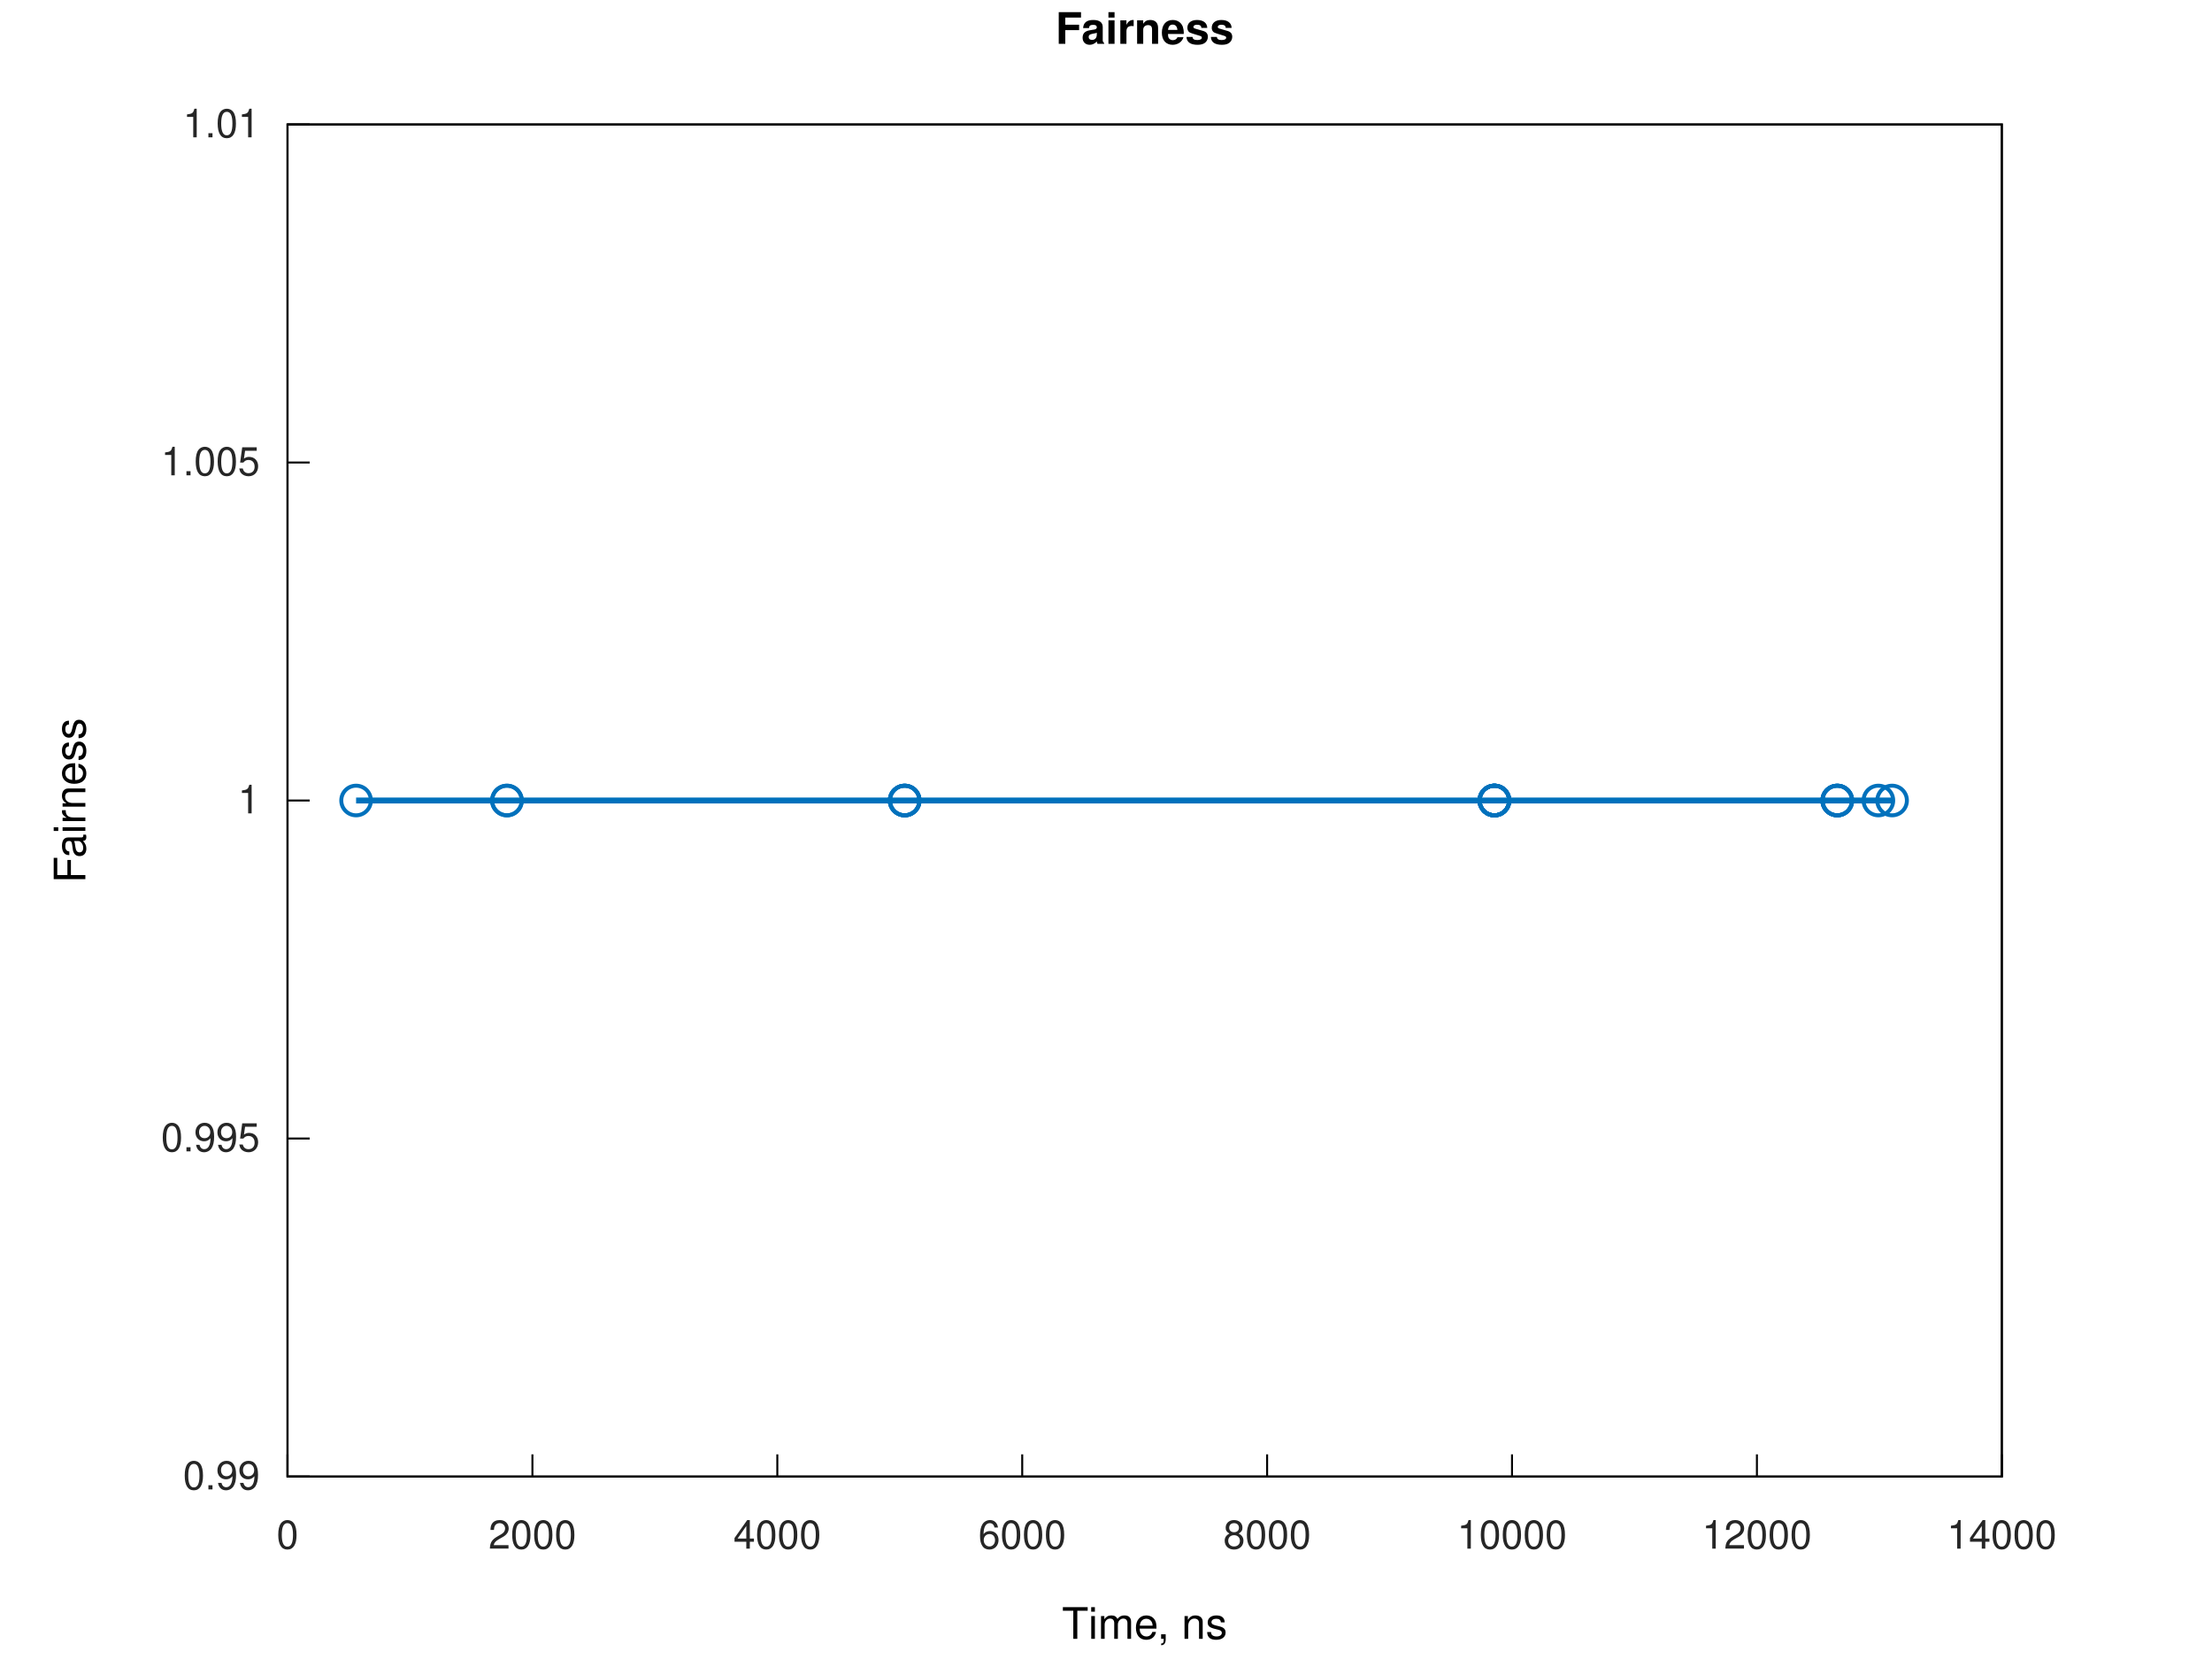
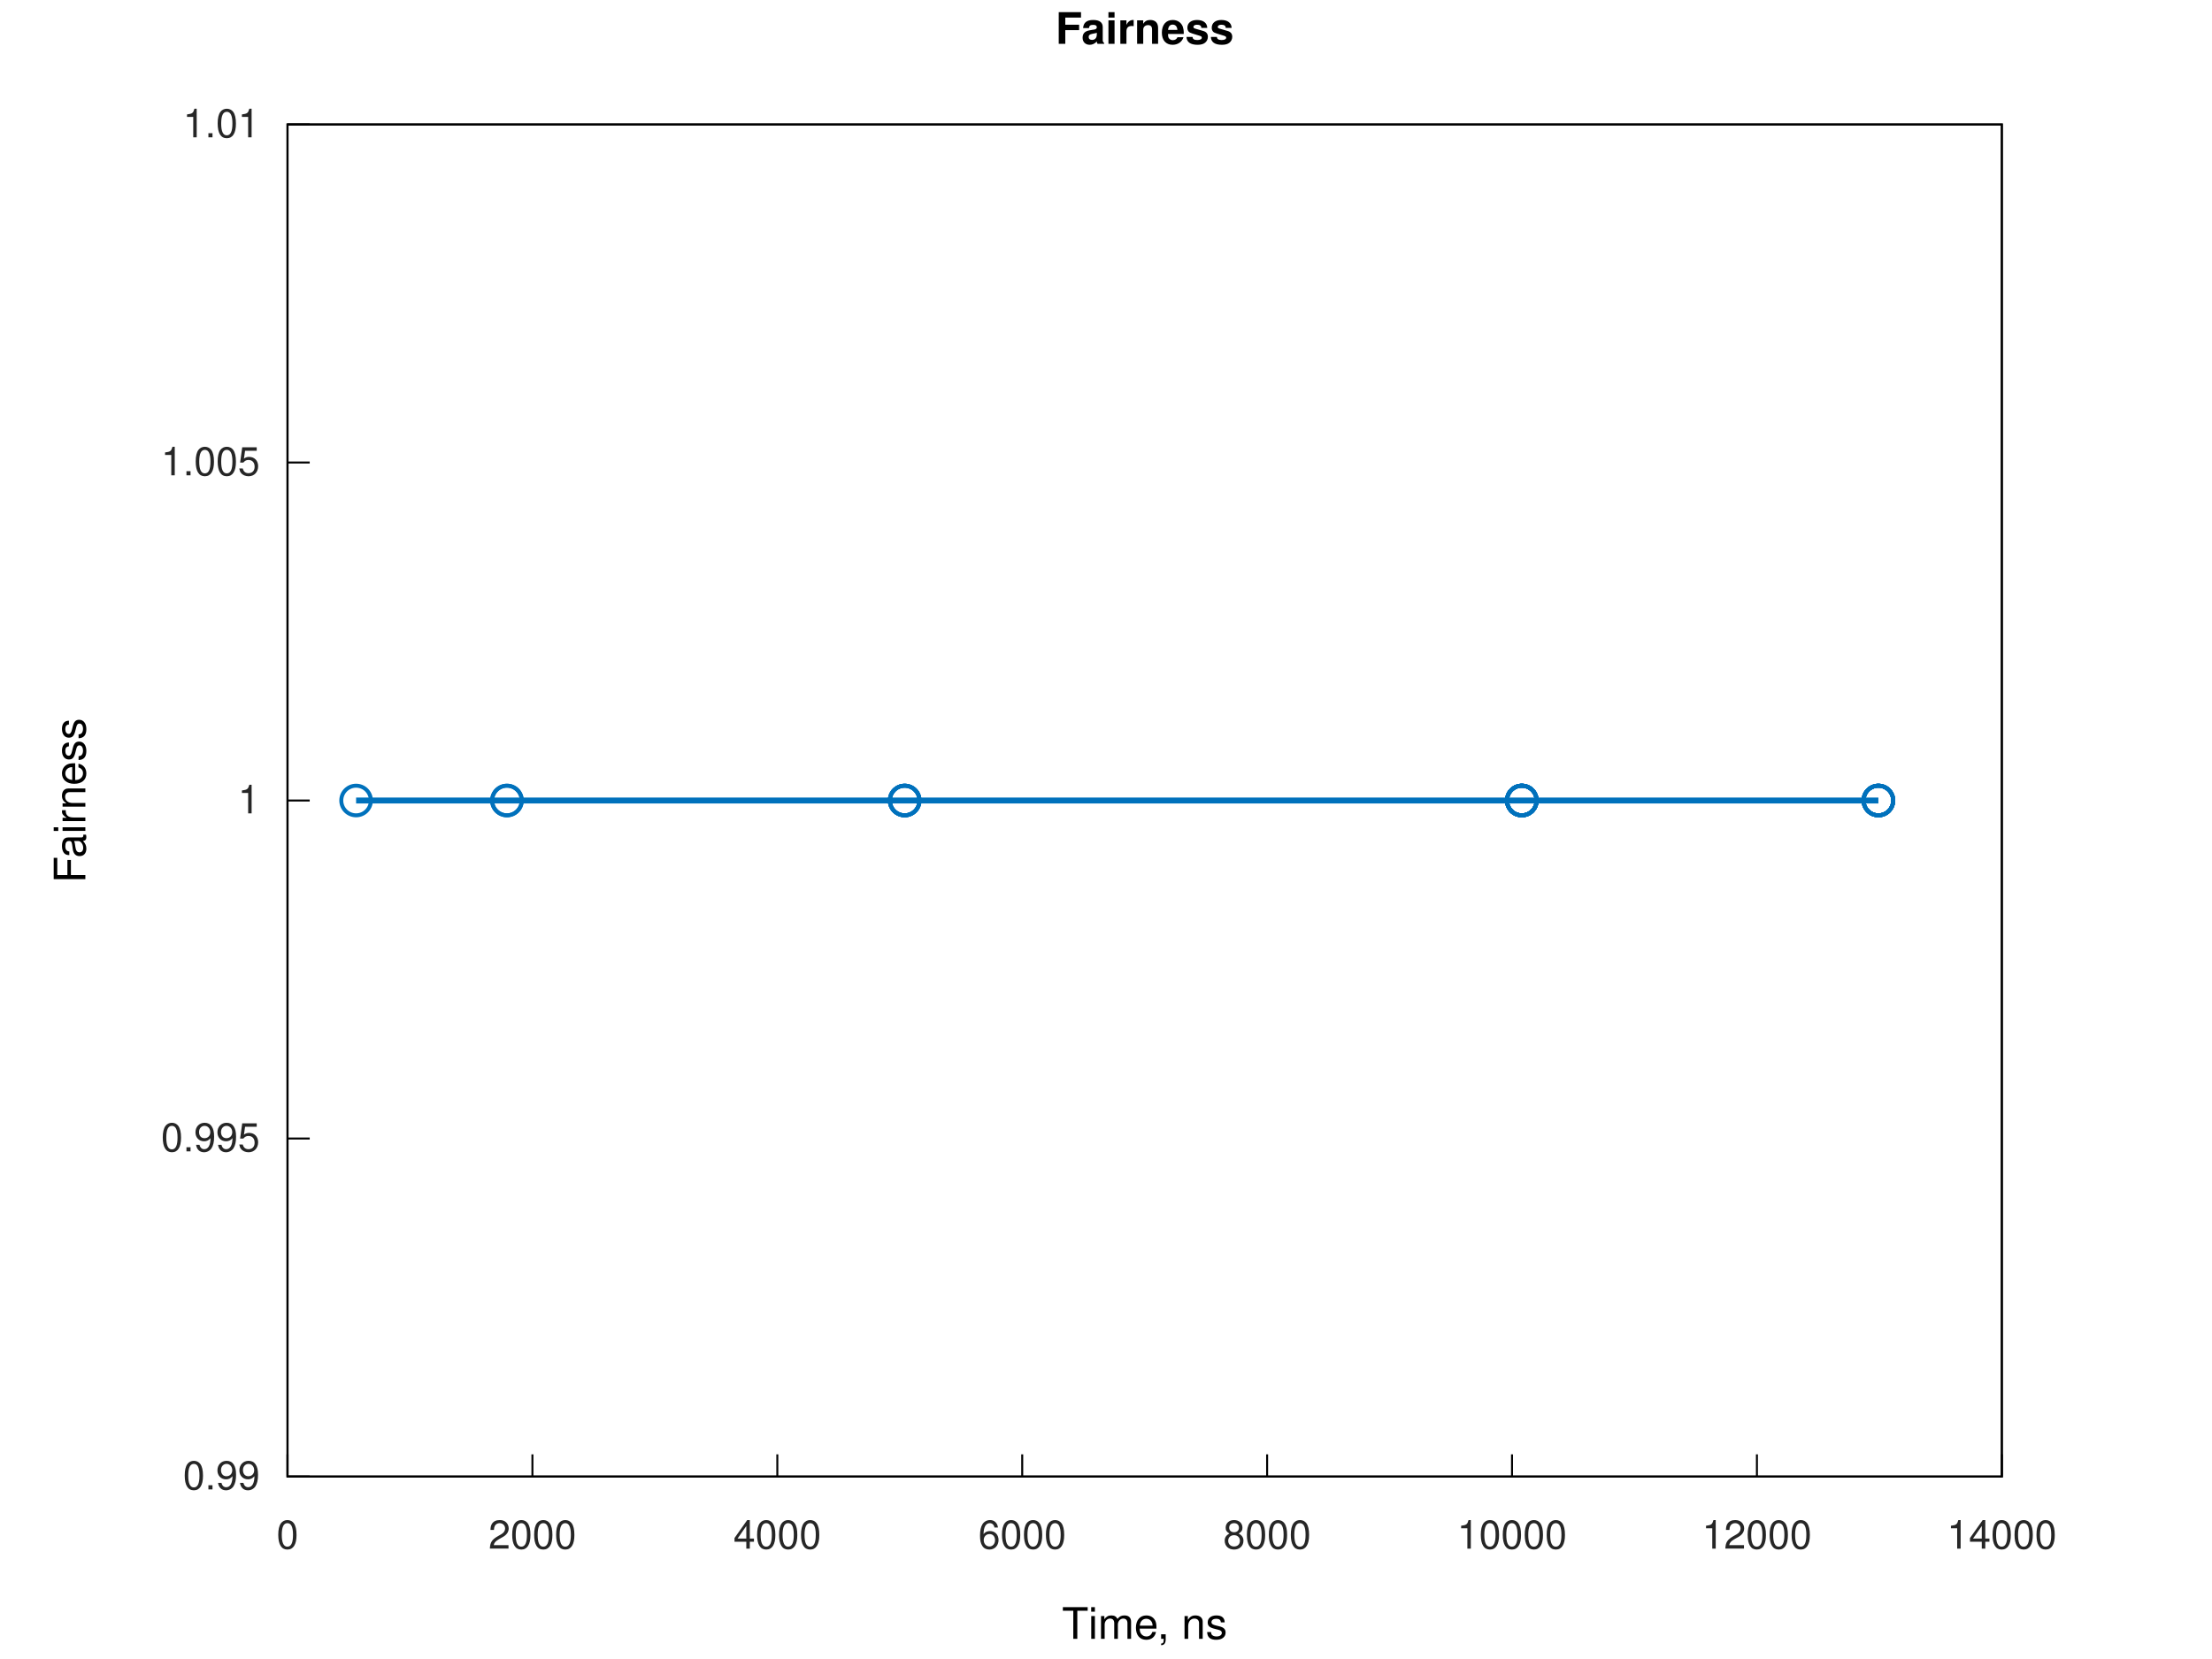
<svg xmlns="http://www.w3.org/2000/svg" xmlns:xlink="http://www.w3.org/1999/xlink" width="560" height="420" viewBox="0 0 560 420">
  <g id="gnuplot_canvas">
    <rect x="0" y="0" width="560" height="420" fill="none" />
    <defs>
      <circle id="gpDot" r="0.5" stroke-width="0.5" stroke="currentColor" />
      <path id="gpPt0" stroke-width="0.267" stroke="currentColor" d="M-1,0 h2 M0,-1 v2" />
      <path id="gpPt1" stroke-width="0.267" stroke="currentColor" d="M-1,-1 L1,1 M1,-1 L-1,1" />
      <path id="gpPt2" stroke-width="0.267" stroke="currentColor" d="M-1,0 L1,0 M0,-1 L0,1 M-1,-1 L1,1 M-1,1 L1,-1" />
      <rect id="gpPt3" stroke-width="0.267" stroke="currentColor" x="-1" y="-1" width="2" height="2" />
      <rect id="gpPt4" stroke-width="0.267" stroke="currentColor" fill="currentColor" x="-1" y="-1" width="2" height="2" />
      <circle id="gpPt5" stroke-width="0.267" stroke="currentColor" cx="0" cy="0" r="1" />
      <use xlink:href="#gpPt5" id="gpPt6" fill="currentColor" stroke="none" />
      <path id="gpPt7" stroke-width="0.267" stroke="currentColor" d="M0,-1.33 L-1.33,0.67 L1.33,0.67 z" />
      <use xlink:href="#gpPt7" id="gpPt8" fill="currentColor" stroke="none" />
      <use xlink:href="#gpPt7" id="gpPt9" stroke="currentColor" transform="rotate(180)" />
      <use xlink:href="#gpPt9" id="gpPt10" fill="currentColor" stroke="none" />
      <use xlink:href="#gpPt3" id="gpPt11" stroke="currentColor" transform="rotate(45)" />
      <use xlink:href="#gpPt11" id="gpPt12" fill="currentColor" stroke="none" />
      <path id="gpPt13" stroke-width="0.267" stroke="currentColor" d="M0,1.330 L1.265,0.411 L0.782,-1.067 L-0.782,-1.076 L-1.265,0.411 z" />
      <use xlink:href="#gpPt13" id="gpPt14" fill="currentColor" stroke="none" />
      <filter id="textbox" filterUnits="objectBoundingBox" x="0" y="0" height="1" width="1">
        <feFlood flood-color="white" flood-opacity="1" result="bgnd" />
        <feComposite in="SourceGraphic" in2="bgnd" operator="atop" />
      </filter>
      <filter id="greybox" filterUnits="objectBoundingBox" x="0" y="0" height="1" width="1">
        <feFlood flood-color="lightgrey" flood-opacity="1" result="grey" />
        <feComposite in="SourceGraphic" in2="grey" operator="atop" />
      </filter>
    </defs>
    <g fill="none" color="white" stroke="currentColor" stroke-width="1.00" stroke-linecap="butt" stroke-linejoin="miter">
</g>
    <g fill="none" color="white" stroke="currentColor" stroke-width="0.50" stroke-linecap="butt" stroke-linejoin="miter">
</g>
    <g fill="none" color="black" stroke="currentColor" stroke-width="0.50" stroke-linecap="butt" stroke-linejoin="miter">
      <path stroke="rgb(  0,   0,   0)" d="M72.79,373.81 L78.41,373.81  " />
      <g transform="translate(65.79,377.06)" stroke="none" fill="rgb(38,38,38)" font-family="Helvetica" font-size="10.00" text-anchor="end">
        <text>
          <tspan font-family="Helvetica">0.99</tspan>
        </text>
      </g>
    </g>
    <g fill="none" color="black" stroke="currentColor" stroke-width="0.50" stroke-linecap="butt" stroke-linejoin="miter">
      <path stroke="rgb(  0,   0,   0)" d="M72.79,288.23 L78.41,288.23  " />
      <g transform="translate(65.79,291.48)" stroke="none" fill="rgb(38,38,38)" font-family="Helvetica" font-size="10.00" text-anchor="end">
        <text>
          <tspan font-family="Helvetica">0.995</tspan>
        </text>
      </g>
    </g>
    <g fill="none" color="black" stroke="currentColor" stroke-width="0.50" stroke-linecap="butt" stroke-linejoin="miter">
      <path stroke="rgb(  0,   0,   0)" d="M72.79,202.66 L78.41,202.66  " />
      <g transform="translate(65.79,205.91)" stroke="none" fill="rgb(38,38,38)" font-family="Helvetica" font-size="10.00" text-anchor="end">
        <text>
          <tspan font-family="Helvetica">1</tspan>
        </text>
      </g>
    </g>
    <g fill="none" color="black" stroke="currentColor" stroke-width="0.50" stroke-linecap="butt" stroke-linejoin="miter">
      <path stroke="rgb(  0,   0,   0)" d="M72.79,117.09 L78.41,117.09  " />
      <g transform="translate(65.79,120.34)" stroke="none" fill="rgb(38,38,38)" font-family="Helvetica" font-size="10.00" text-anchor="end">
        <text>
          <tspan font-family="Helvetica">1.005</tspan>
        </text>
      </g>
    </g>
    <g fill="none" color="black" stroke="currentColor" stroke-width="0.50" stroke-linecap="butt" stroke-linejoin="miter">
      <path stroke="rgb(  0,   0,   0)" d="M72.79,31.51 L78.41,31.51  " />
      <g transform="translate(65.79,34.76)" stroke="none" fill="rgb(38,38,38)" font-family="Helvetica" font-size="10.00" text-anchor="end">
        <text>
          <tspan font-family="Helvetica">1.01</tspan>
        </text>
      </g>
    </g>
    <g fill="none" color="black" stroke="currentColor" stroke-width="0.50" stroke-linecap="butt" stroke-linejoin="miter">
      <path stroke="rgb(  0,   0,   0)" d="M72.79,373.81 L72.79,368.19  " />
      <g transform="translate(72.79,392.06)" stroke="none" fill="rgb(38,38,38)" font-family="Helvetica" font-size="10.00" text-anchor="middle">
        <text>
          <tspan font-family="Helvetica">0</tspan>
        </text>
      </g>
    </g>
    <g fill="none" color="black" stroke="currentColor" stroke-width="0.50" stroke-linecap="butt" stroke-linejoin="miter">
      <path stroke="rgb(  0,   0,   0)" d="M134.79,373.81 L134.79,368.19  " />
      <g transform="translate(134.79,392.06)" stroke="none" fill="rgb(38,38,38)" font-family="Helvetica" font-size="10.00" text-anchor="middle">
        <text>
          <tspan font-family="Helvetica">2000</tspan>
        </text>
      </g>
    </g>
    <g fill="none" color="black" stroke="currentColor" stroke-width="0.50" stroke-linecap="butt" stroke-linejoin="miter">
      <path stroke="rgb(  0,   0,   0)" d="M196.79,373.81 L196.79,368.19  " />
      <g transform="translate(196.79,392.06)" stroke="none" fill="rgb(38,38,38)" font-family="Helvetica" font-size="10.00" text-anchor="middle">
        <text>
          <tspan font-family="Helvetica">4000</tspan>
        </text>
      </g>
    </g>
    <g fill="none" color="black" stroke="currentColor" stroke-width="0.50" stroke-linecap="butt" stroke-linejoin="miter">
      <path stroke="rgb(  0,   0,   0)" d="M258.79,373.81 L258.79,368.19  " />
      <g transform="translate(258.79,392.06)" stroke="none" fill="rgb(38,38,38)" font-family="Helvetica" font-size="10.00" text-anchor="middle">
        <text>
          <tspan font-family="Helvetica">6000</tspan>
        </text>
      </g>
    </g>
    <g fill="none" color="black" stroke="currentColor" stroke-width="0.50" stroke-linecap="butt" stroke-linejoin="miter">
      <path stroke="rgb(  0,   0,   0)" d="M320.79,373.81 L320.79,368.19  " />
      <g transform="translate(320.79,392.06)" stroke="none" fill="rgb(38,38,38)" font-family="Helvetica" font-size="10.00" text-anchor="middle">
        <text>
          <tspan font-family="Helvetica">8000</tspan>
        </text>
      </g>
    </g>
    <g fill="none" color="black" stroke="currentColor" stroke-width="0.50" stroke-linecap="butt" stroke-linejoin="miter">
      <path stroke="rgb(  0,   0,   0)" d="M382.79,373.81 L382.79,368.19  " />
      <g transform="translate(382.79,392.06)" stroke="none" fill="rgb(38,38,38)" font-family="Helvetica" font-size="10.00" text-anchor="middle">
        <text>
          <tspan font-family="Helvetica">10000</tspan>
        </text>
      </g>
    </g>
    <g fill="none" color="black" stroke="currentColor" stroke-width="0.50" stroke-linecap="butt" stroke-linejoin="miter">
      <path stroke="rgb(  0,   0,   0)" d="M444.79,373.81 L444.79,368.19  " />
      <g transform="translate(444.79,392.06)" stroke="none" fill="rgb(38,38,38)" font-family="Helvetica" font-size="10.00" text-anchor="middle">
        <text>
          <tspan font-family="Helvetica">12000</tspan>
        </text>
      </g>
    </g>
    <g fill="none" color="black" stroke="currentColor" stroke-width="0.50" stroke-linecap="butt" stroke-linejoin="miter">
      <path stroke="rgb(  0,   0,   0)" d="M506.79,373.81 L506.79,368.19  " />
      <g transform="translate(506.79,392.06)" stroke="none" fill="rgb(38,38,38)" font-family="Helvetica" font-size="10.00" text-anchor="middle">
        <text>
          <tspan font-family="Helvetica">14000</tspan>
        </text>
      </g>
    </g>
    <g fill="none" color="black" stroke="currentColor" stroke-width="0.50" stroke-linecap="butt" stroke-linejoin="miter">
</g>
    <g fill="none" color="black" stroke="currentColor" stroke-width="0.50" stroke-linecap="butt" stroke-linejoin="miter">
      <path stroke="rgb(  0,   0,   0)" d="M72.79,31.51 L72.79,373.81 L506.79,373.81 L506.79,31.51 L72.79,31.51 Z  " />
    </g>
    <g fill="none" color="black" stroke="currentColor" stroke-width="0.50" stroke-linecap="butt" stroke-linejoin="miter">
</g>
    <g id="gnuplot_plot_1a">
      <g fill="none" color="white" stroke="rgb(  0,   0,   0)" stroke-width="1.50" stroke-linecap="butt" stroke-linejoin="miter">
</g>
      <g fill="none" color="black" stroke="currentColor" stroke-width="1.50" stroke-linecap="butt" stroke-linejoin="miter">
-         <path stroke="rgb(  0, 113, 188)" d="M90.15,202.66 L128.34,202.66 L229.03,202.66 L378.33,202.66 L465.13,202.66 L475.54,202.66 L479.01,202.66  " />
+         <path stroke="rgb(  0, 113, 188)" d="M90.15,202.66 L128.34,202.66 L229.03,202.66 L385.27,202.66 L475.54,202.66  " />
        <use xlink:href="#gpPt5" transform="translate(90.15,202.66) scale(3.75)" color="rgb(  0, 113, 188)" />
        <use xlink:href="#gpPt5" transform="translate(128.34,202.66) scale(3.75)" color="rgb(  0, 113, 188)" />
        <use xlink:href="#gpPt5" transform="translate(128.34,202.66) scale(3.75)" color="rgb(  0, 113, 188)" />
        <use xlink:href="#gpPt5" transform="translate(229.03,202.66) scale(3.75)" color="rgb(  0, 113, 188)" />
        <use xlink:href="#gpPt5" transform="translate(229.03,202.66) scale(3.75)" color="rgb(  0, 113, 188)" />
        <use xlink:href="#gpPt5" transform="translate(229.03,202.66) scale(3.75)" color="rgb(  0, 113, 188)" />
        <use xlink:href="#gpPt5" transform="translate(229.03,202.66) scale(3.75)" color="rgb(  0, 113, 188)" />
-         <use xlink:href="#gpPt5" transform="translate(378.33,202.66) scale(3.75)" color="rgb(  0, 113, 188)" />
-         <use xlink:href="#gpPt5" transform="translate(378.33,202.66) scale(3.75)" color="rgb(  0, 113, 188)" />
-         <use xlink:href="#gpPt5" transform="translate(378.33,202.66) scale(3.75)" color="rgb(  0, 113, 188)" />
-         <use xlink:href="#gpPt5" transform="translate(378.33,202.66) scale(3.75)" color="rgb(  0, 113, 188)" />
-         <use xlink:href="#gpPt5" transform="translate(378.33,202.66) scale(3.75)" color="rgb(  0, 113, 188)" />
-         <use xlink:href="#gpPt5" transform="translate(378.33,202.66) scale(3.75)" color="rgb(  0, 113, 188)" />
-         <use xlink:href="#gpPt5" transform="translate(378.33,202.66) scale(3.75)" color="rgb(  0, 113, 188)" />
-         <use xlink:href="#gpPt5" transform="translate(378.33,202.66) scale(3.75)" color="rgb(  0, 113, 188)" />
-         <use xlink:href="#gpPt5" transform="translate(465.13,202.66) scale(3.75)" color="rgb(  0, 113, 188)" />
-         <use xlink:href="#gpPt5" transform="translate(465.13,202.66) scale(3.75)" color="rgb(  0, 113, 188)" />
-         <use xlink:href="#gpPt5" transform="translate(465.13,202.66) scale(3.75)" color="rgb(  0, 113, 188)" />
-         <use xlink:href="#gpPt5" transform="translate(465.13,202.66) scale(3.75)" color="rgb(  0, 113, 188)" />
-         <use xlink:href="#gpPt5" transform="translate(475.54,202.66) scale(3.75)" color="rgb(  0, 113, 188)" />
-         <use xlink:href="#gpPt5" transform="translate(479.01,202.66) scale(3.75)" color="rgb(  0, 113, 188)" />
+         <use xlink:href="#gpPt5" transform="translate(385.27,202.66) scale(3.75)" color="rgb(  0, 113, 188)" />
+         <use xlink:href="#gpPt5" transform="translate(385.27,202.66) scale(3.75)" color="rgb(  0, 113, 188)" />
+         <use xlink:href="#gpPt5" transform="translate(385.27,202.66) scale(3.75)" color="rgb(  0, 113, 188)" />
+         <use xlink:href="#gpPt5" transform="translate(385.27,202.66) scale(3.75)" color="rgb(  0, 113, 188)" />
+         <use xlink:href="#gpPt5" transform="translate(385.27,202.66) scale(3.75)" color="rgb(  0, 113, 188)" />
+         <use xlink:href="#gpPt5" transform="translate(385.27,202.66) scale(3.75)" color="rgb(  0, 113, 188)" />
+         <use xlink:href="#gpPt5" transform="translate(385.27,202.66) scale(3.75)" color="rgb(  0, 113, 188)" />
+         <use xlink:href="#gpPt5" transform="translate(385.27,202.66) scale(3.75)" color="rgb(  0, 113, 188)" />
+         <use xlink:href="#gpPt5" transform="translate(475.54,202.66) scale(3.75)" color="rgb(  0, 113, 188)" />
+         <use xlink:href="#gpPt5" transform="translate(475.54,202.66) scale(3.75)" color="rgb(  0, 113, 188)" />
+         <use xlink:href="#gpPt5" transform="translate(475.54,202.66) scale(3.75)" color="rgb(  0, 113, 188)" />
+         <use xlink:href="#gpPt5" transform="translate(475.54,202.66) scale(3.75)" color="rgb(  0, 113, 188)" />
+         <use xlink:href="#gpPt5" transform="translate(475.54,202.66) scale(3.75)" color="rgb(  0, 113, 188)" />
+         <use xlink:href="#gpPt5" transform="translate(475.54,202.66) scale(3.75)" color="rgb(  0, 113, 188)" />
      </g>
    </g>
    <g fill="none" color="white" stroke="rgb(  0, 113, 188)" stroke-width="2.00" stroke-linecap="butt" stroke-linejoin="miter">
</g>
    <g fill="none" color="black" stroke="currentColor" stroke-width="2.00" stroke-linecap="butt" stroke-linejoin="miter">
</g>
    <g fill="none" color="black" stroke="black" stroke-width="0.50" stroke-linecap="butt" stroke-linejoin="miter">
</g>
    <g fill="none" color="black" stroke="currentColor" stroke-width="0.50" stroke-linecap="butt" stroke-linejoin="miter">
      <path stroke="rgb(  0,   0,   0)" d="M72.79,31.51 L72.79,373.81 L506.79,373.81 L506.79,31.51 L72.79,31.51 Z  " />
      <g transform="translate(21.61,202.66) rotate(270.00)" stroke="none" fill="rgb(0,0,0)" font-family="Helvetica" font-size="11.00" text-anchor="middle">
        <text>
          <tspan font-family="Helvetica">Fairness</tspan>
        </text>
      </g>
    </g>
    <g fill="none" color="black" stroke="currentColor" stroke-width="0.50" stroke-linecap="butt" stroke-linejoin="miter">
      <g transform="translate(289.79,414.89)" stroke="none" fill="rgb(0,0,0)" font-family="Helvetica" font-size="11.00" text-anchor="middle">
        <text>
          <tspan font-family="Helvetica">Time, ns</tspan>
        </text>
      </g>
    </g>
    <g fill="none" color="black" stroke="currentColor" stroke-width="0.50" stroke-linecap="butt" stroke-linejoin="miter">
</g>
    <g fill="none" color="black" stroke="currentColor" stroke-width="0.50" stroke-linecap="butt" stroke-linejoin="miter">
      <g transform="translate(289.79,11.09)" stroke="none" fill="rgb(0,0,0)" font-family="Helvetica" font-size="11.00" text-anchor="middle">
        <text>
          <tspan font-family="Helvetica" font-weight="bold">Fairness</tspan>
        </text>
      </g>
    </g>
    <g fill="none" color="black" stroke="currentColor" stroke-width="0.50" stroke-linecap="butt" stroke-linejoin="miter">
</g>
  </g>
</svg>
